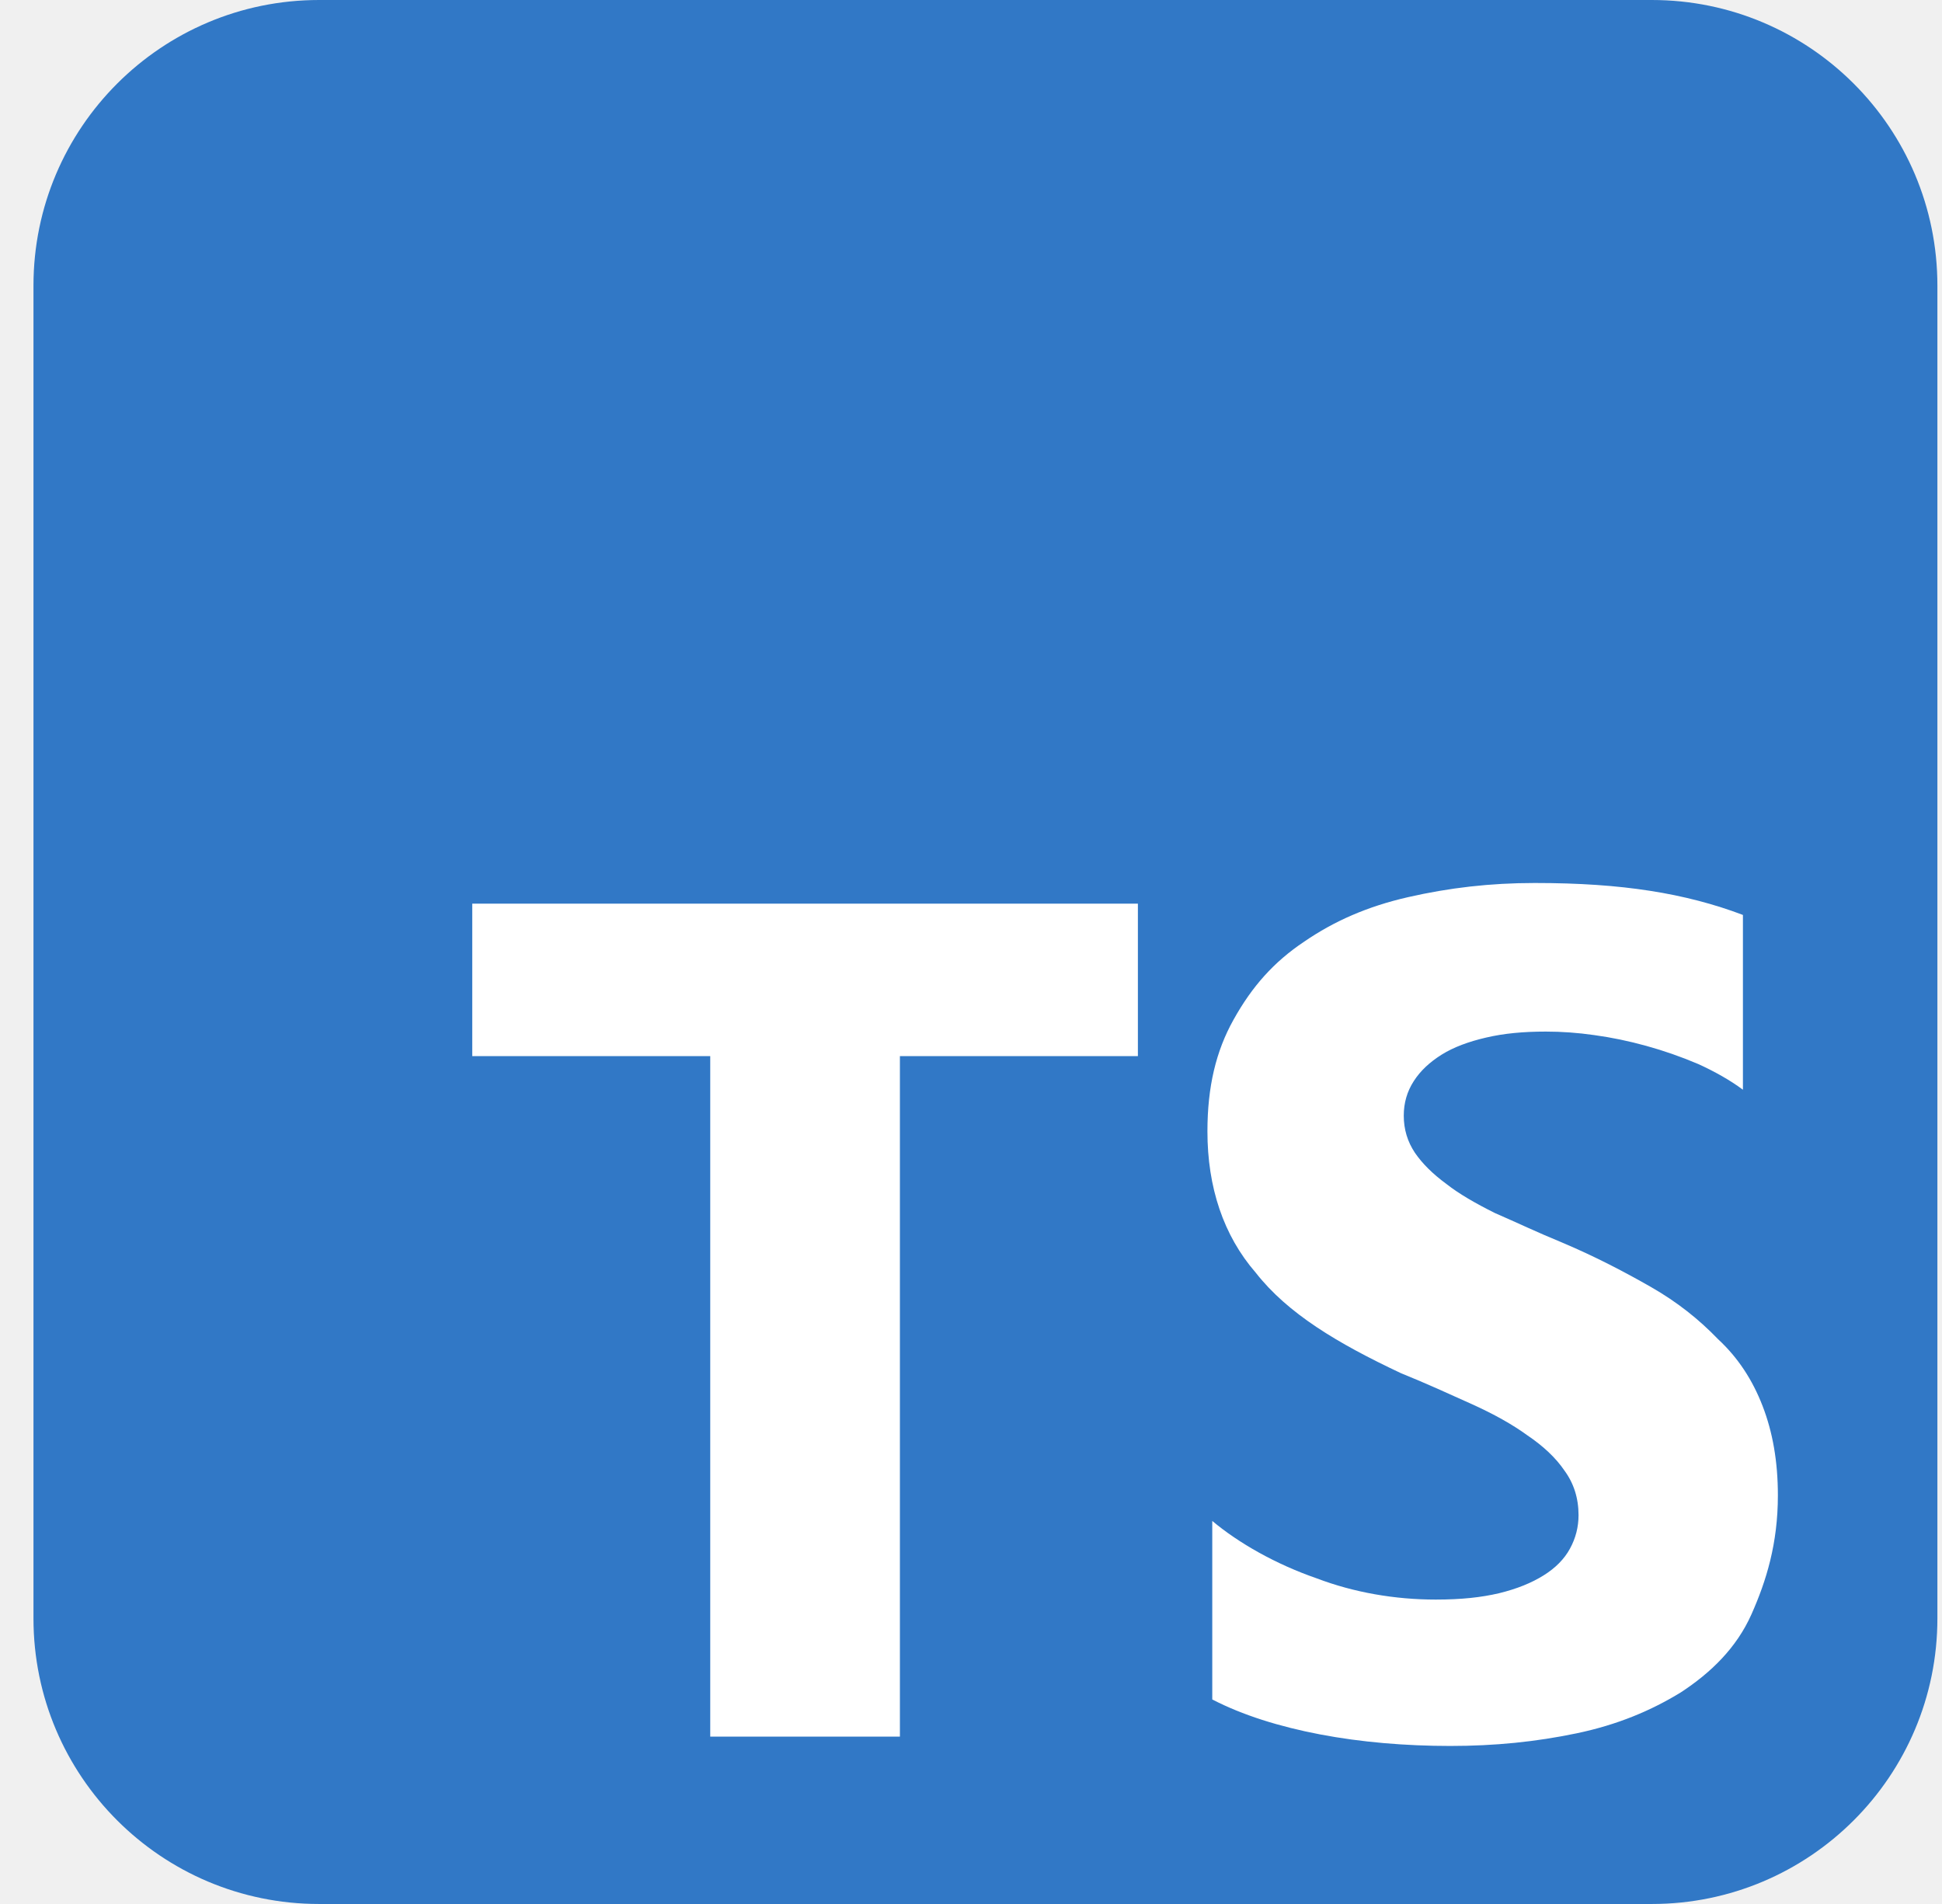
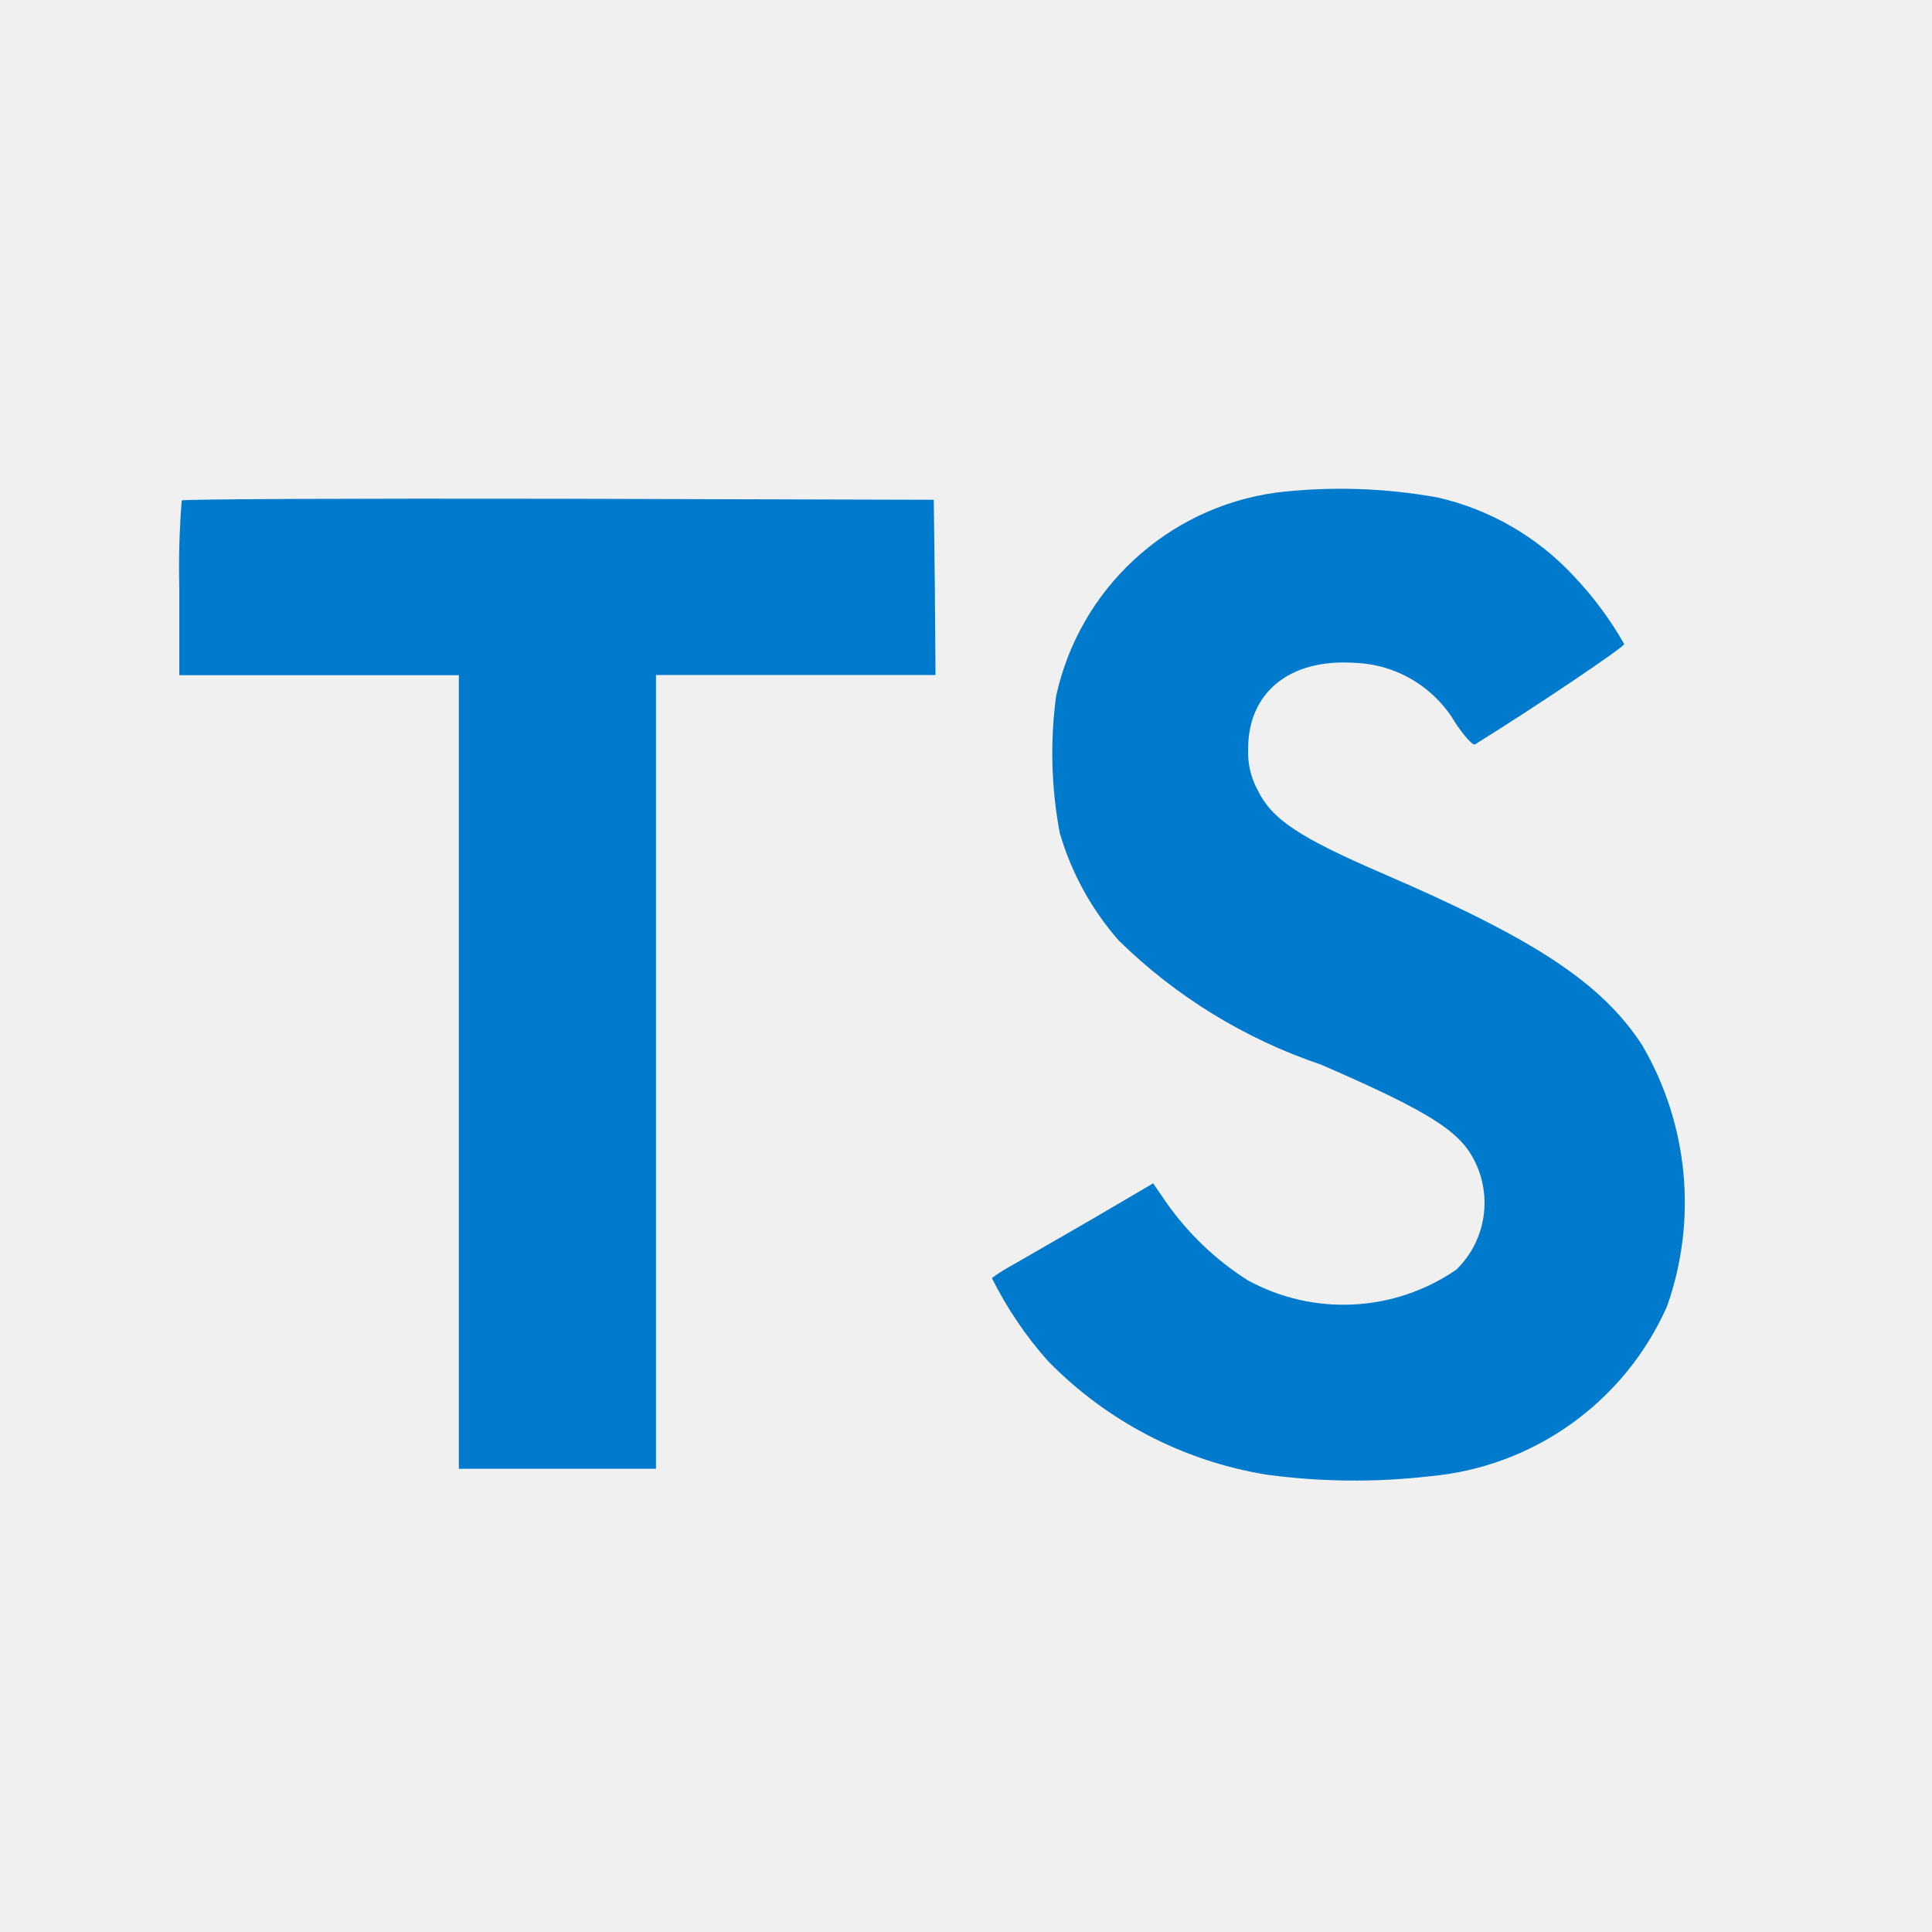
- <svg xmlns="http://www.w3.org/2000/svg" width="51" height="50" viewBox="0 0 51 50" fill="none">
-   <g clip-path="url(#clip0_1479_21433)">
-     <path d="M43.379 0H8.379C4.237 0 0.879 3.358 0.879 7.5V42.5C0.879 46.642 4.237 50 8.379 50H43.379C47.521 50 50.879 46.642 50.879 42.5V7.5C50.879 3.358 47.521 0 43.379 0Z" fill="#3178C6" />
-     <path d="M23.633 27.734H29.883V23.73H12.402V27.734H18.652V45.605H23.633V27.734ZM31.836 44.629C32.627 45.039 33.594 45.342 34.668 45.547C35.742 45.752 36.914 45.85 38.086 45.85C39.258 45.85 40.332 45.742 41.406 45.518C42.48 45.293 43.359 44.922 44.141 44.443C44.932 43.926 45.605 43.272 45.996 42.393C46.387 41.514 46.69 40.537 46.69 39.268C46.69 38.379 46.553 37.607 46.289 36.924C46.025 36.24 45.645 35.654 45.117 35.166C44.619 34.648 44.043 34.19 43.359 33.799C42.676 33.408 41.895 32.998 41.016 32.627C40.371 32.363 39.844 32.109 39.258 31.855C38.75 31.602 38.31 31.348 37.988 31.094C37.627 30.83 37.353 30.557 37.158 30.273C36.963 29.98 36.865 29.658 36.865 29.297C36.865 28.965 36.952 28.662 37.129 28.389C37.306 28.115 37.549 27.891 37.861 27.695C38.174 27.5 38.565 27.354 39.033 27.246C39.492 27.139 40 27.09 40.596 27.09C41.006 27.09 41.435 27.12 41.865 27.182C42.315 27.243 42.773 27.338 43.232 27.465C43.691 27.592 44.141 27.748 44.6 27.943C45.029 28.139 45.43 28.363 45.772 28.617V24.027C45.029 23.744 44.209 23.529 43.33 23.393C42.451 23.256 41.475 23.188 40.303 23.188C39.131 23.188 38.057 23.314 36.982 23.559C35.908 23.803 35.029 24.193 34.248 24.73C33.457 25.258 32.881 25.902 32.393 26.781C31.934 27.602 31.709 28.539 31.709 29.711C31.709 31.176 32.129 32.445 32.978 33.422C33.818 34.496 35.127 35.277 36.787 36.059C37.461 36.332 38.057 36.605 38.643 36.869C39.228 37.133 39.717 37.406 40.107 37.69C40.527 37.973 40.859 38.285 41.084 38.617C41.328 38.949 41.455 39.34 41.455 39.789C41.455 40.102 41.379 40.395 41.23 40.668C41.082 40.941 40.85 41.176 40.537 41.371C40.225 41.566 39.844 41.723 39.365 41.84C38.906 41.947 38.389 42.006 37.705 42.006C36.631 42.006 35.557 41.82 34.58 41.449C33.506 41.078 32.529 40.522 31.836 39.941V44.629Z" fill="white" />
-   </g>
-   <defs>
-     <clipPath id="clip0_1479_21433">
-       <rect width="50" height="50" fill="white" transform="translate(0.878906)" />
-     </clipPath>
-   </defs>
+ <svg xmlns="http://www.w3.org/2000/svg" width="800px" height="800px" viewBox="0 0 32 32">
+   <path d="M23.827,8.243A4.424,4.424,0,0,1,26.05,9.524a5.853,5.853,0,0,1,.852,1.143c.011.045-1.534,1.083-2.471,1.662-.034.023-.169-.124-.322-.35a2.014,2.014,0,0,0-1.67-1c-1.077-.074-1.771.49-1.766,1.433a1.3,1.3,0,0,0,.153.666c.237.49.677.784,2.059,1.383,2.544,1.095,3.636,1.817,4.31,2.843a5.158,5.158,0,0,1,.416,4.333,4.764,4.764,0,0,1-3.932,2.815,10.9,10.9,0,0,1-2.708-.028,6.531,6.531,0,0,1-3.616-1.884,6.278,6.278,0,0,1-.926-1.371,2.655,2.655,0,0,1,.327-.208c.158-.09.756-.434,1.32-.761L19.1,19.6l.214.312a4.771,4.771,0,0,0,1.35,1.292,3.3,3.3,0,0,0,3.458-.175,1.545,1.545,0,0,0,.2-1.974c-.276-.395-.84-.727-2.443-1.422a8.8,8.8,0,0,1-3.349-2.055,4.687,4.687,0,0,1-.976-1.777,7.116,7.116,0,0,1-.062-2.268,4.332,4.332,0,0,1,3.644-3.374A9,9,0,0,1,23.827,8.243ZM15.484,9.726l.011,1.454h-4.63V24.328H7.6V11.183H2.97V9.755A13.986,13.986,0,0,1,3.01,8.289c.017-.023,2.832-.034,6.245-.028l6.211.017Z" style="fill:#007acc" />
</svg>
